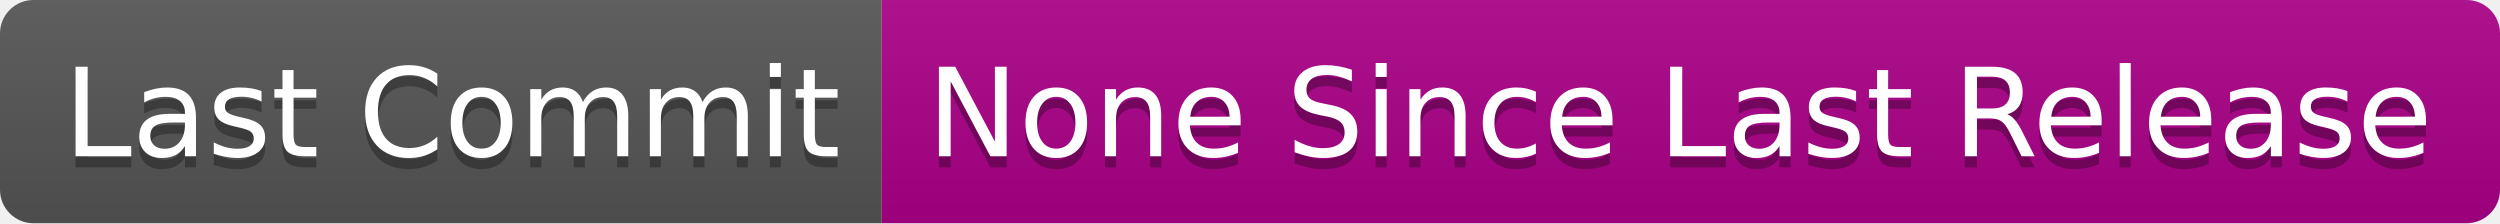
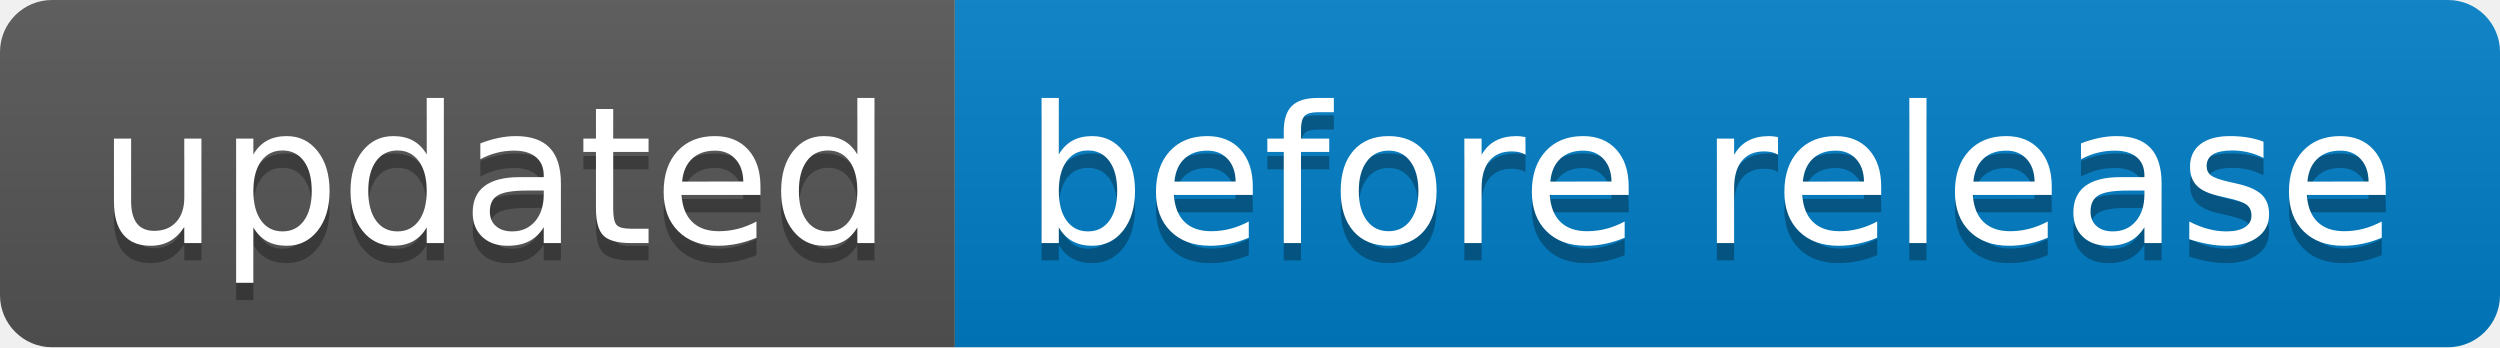
- <svg xmlns="http://www.w3.org/2000/svg" width="224" height="20">
+ <svg xmlns="http://www.w3.org/2000/svg" width="144" height="20">
  <linearGradient id="b" x2="0" y2="100%">
    <stop offset="0" stop-color="#bbb" stop-opacity=".1" />
    <stop offset="1" stop-opacity=".1" />
  </linearGradient>
  <clipPath id="a">
-     <rect width="224" height="20" rx="3" fill="#fff" />
+     <rect width="144" height="20" rx="3" fill="#fff" />
  </clipPath>
  <g clip-path="url(#a)">
-     <path fill="#555" d="M0 0h79v20H0z" />
-     <path fill="#A08" d="M79 0h145v20H79z" />
-     <path fill="url(#b)" d="M0 0h224v20H0z" />
+     <path fill="#555" d="M0 0h55v20H0z" />
+     <path fill="#007ec6" d="M55 0h89v20H55z" />
+     <path fill="url(#b)" d="M0 0h144v20H0z" />
  </g>
  <g fill="#fff" text-anchor="middle" font-family="DejaVu Sans,Verdana,Geneva,sans-serif" font-size="110">
-     <text x="405" y="150" fill="#010101" fill-opacity=".3" transform="scale(.1)" textLength="690">Last Commit</text>
-     <text x="405" y="140" transform="scale(.1)" textLength="690">Last Commit</text>
-     <text x="1505" y="150" fill="#010101" fill-opacity=".3" transform="scale(.1)" textLength="1350">None Since Last Release</text>
-     <text x="1505" y="140" transform="scale(.1)" textLength="1350">None Since Last Release</text>
+     <text x="285" y="150" fill="#010101" fill-opacity=".3" transform="scale(.1)" textLength="450">updated</text>
+     <text x="285" y="140" transform="scale(.1)" textLength="450">updated</text>
+     <text x="985" y="150" fill="#010101" fill-opacity=".3" transform="scale(.1)" textLength="790">before release</text>
+     <text x="985" y="140" transform="scale(.1)" textLength="790">before release</text>
  </g>
</svg>
